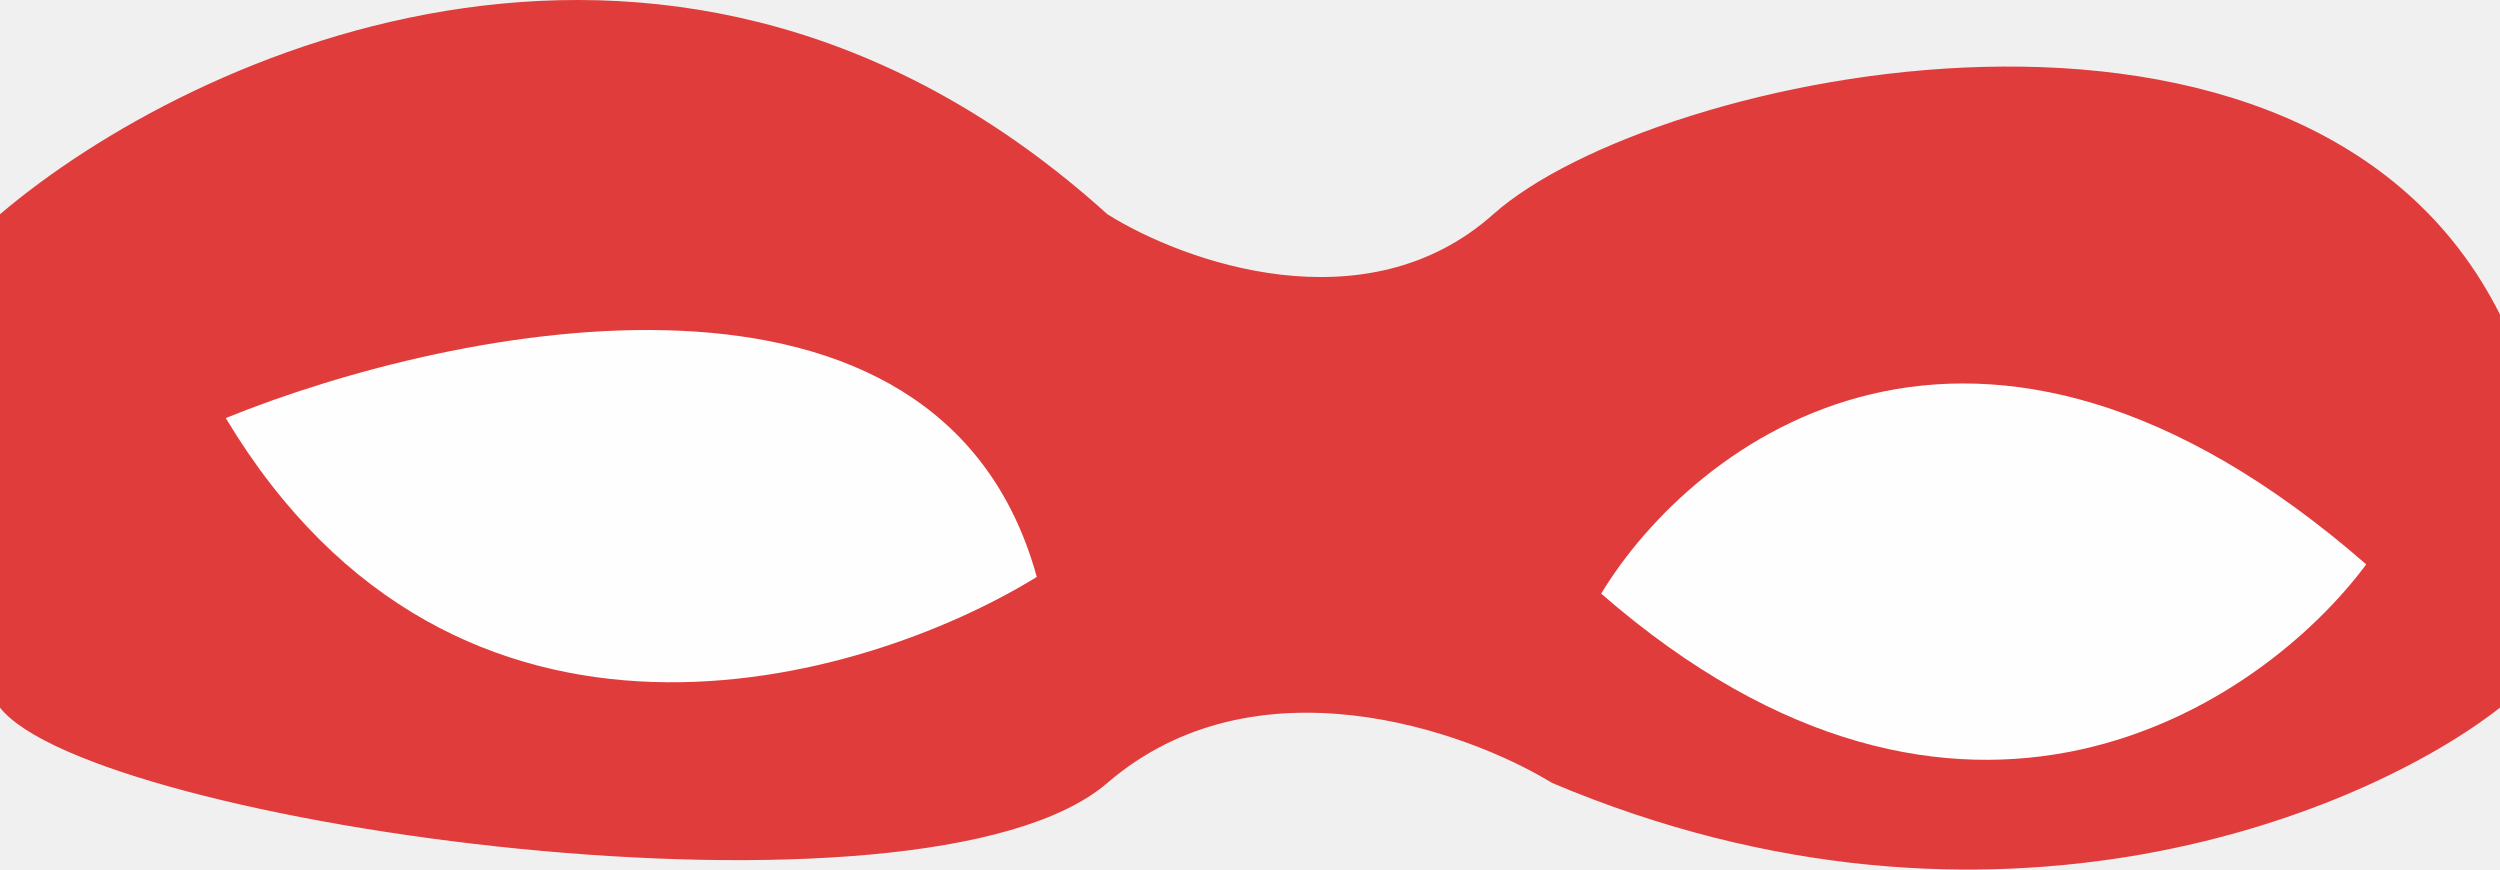
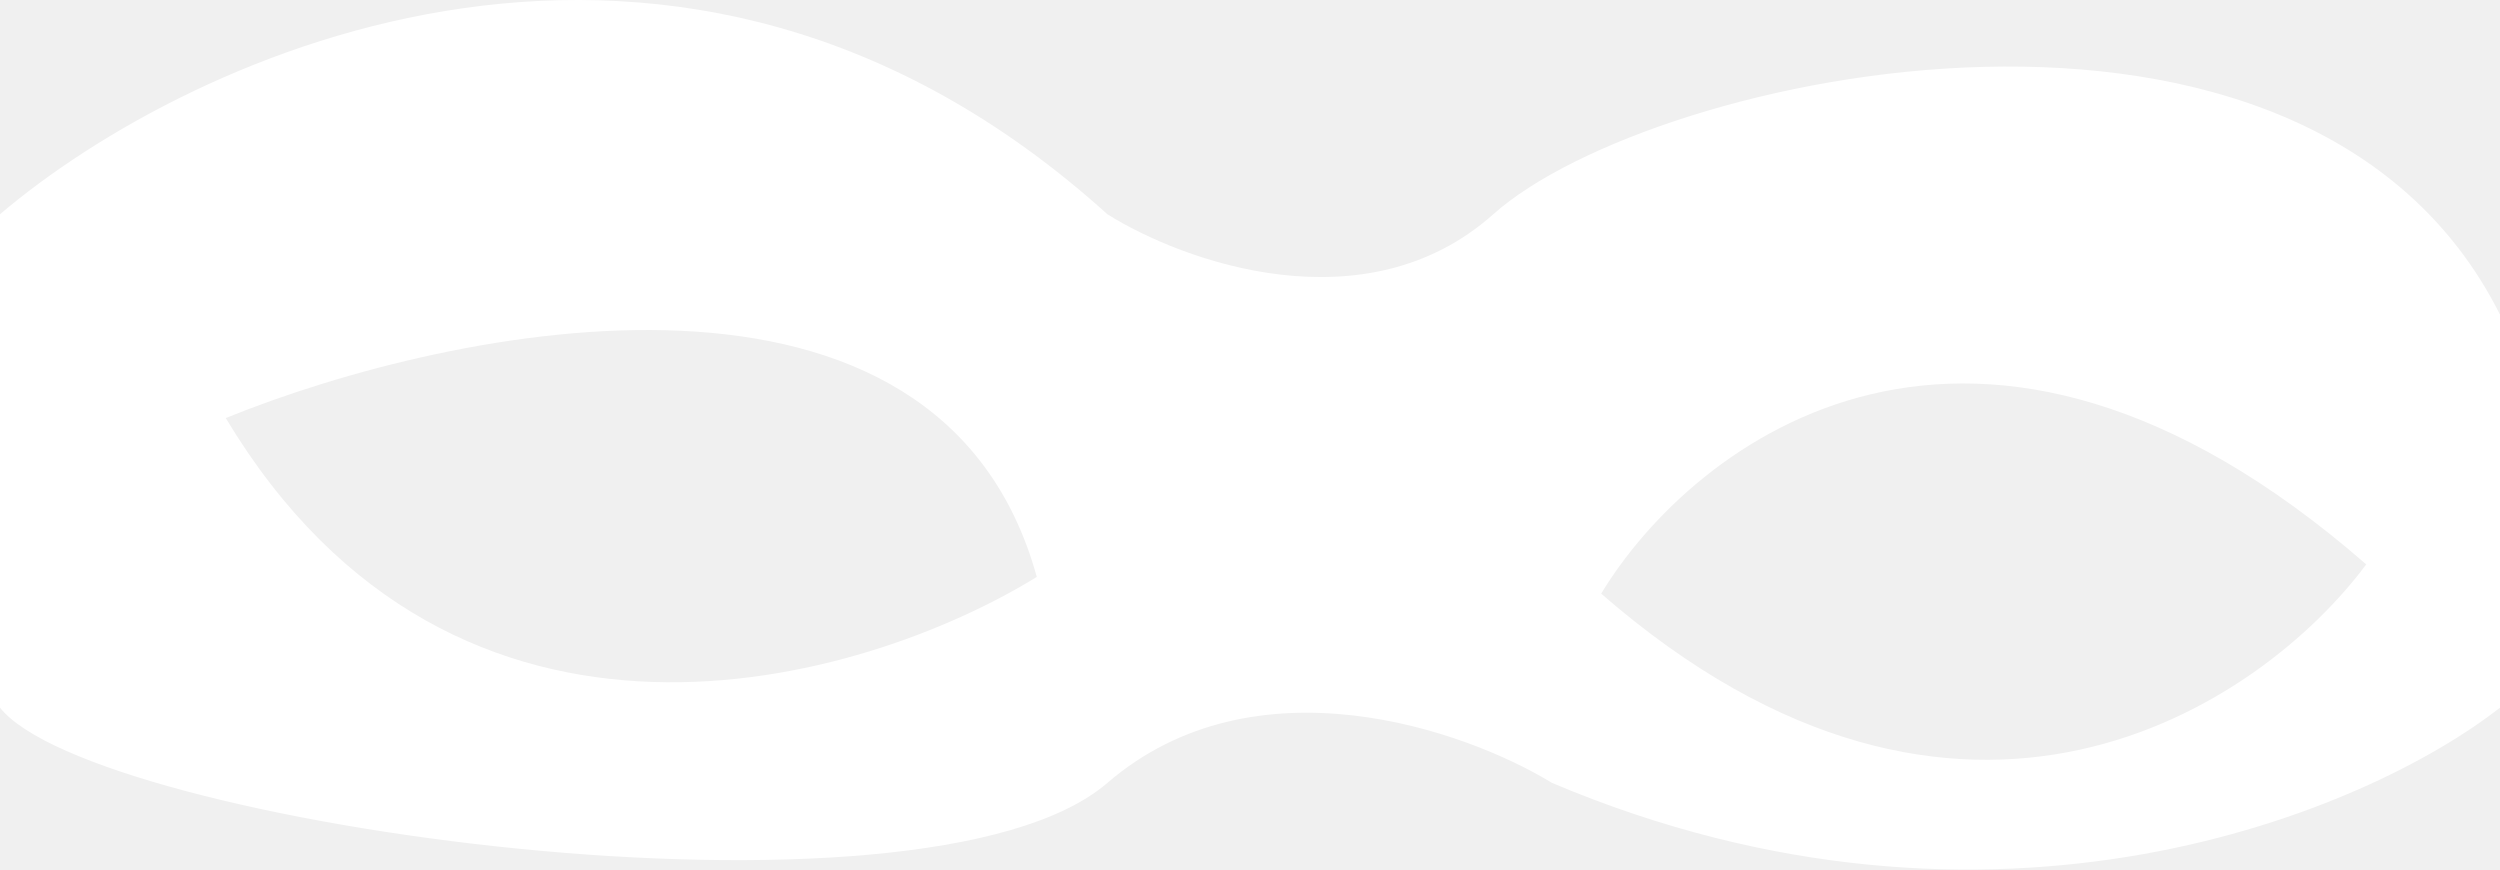
<svg xmlns="http://www.w3.org/2000/svg" width="299" height="104" viewBox="0 0 299 104" fill="none">
-   <path d="M132.443 25.624C81.071 -20.784 22.743 6.288 0 25.624V84.633C11.037 98.636 110.369 112.638 132.443 93.635C150.102 78.433 175.253 87.301 185.621 93.635C238.598 116.039 283.281 96.969 299 84.633V37.626C275.923 -8.382 197.661 8.621 178.597 25.624C163.346 39.226 141.473 31.292 132.443 25.624Z" fill="#E13C3C" />
-   <path d="M27 50C54.5 38.833 112.4 27 124 69C103.167 81.833 54.6 96 27 50Z" fill="#FFFEFE" />
-   <path d="M191.5 71C202.5 52.833 236.2 26.7 283 67.5C270.5 84.333 234.7 108.6 191.5 71Z" fill="#FFFEFE" />
+   <path fill-rule="evenodd" clip-rule="evenodd" d="M0 25.624C22.743 6.288 81.071 -20.784 132.443 25.624C141.473 31.292 163.346 39.226 178.597 25.624C197.661 8.621 275.923 -8.382 299 37.626V84.633C283.281 96.969 238.598 116.039 185.621 93.635C175.253 87.301 150.102 78.433 132.443 93.635C110.369 112.638 11.037 98.636 0 84.633V25.624ZM27 50C54.5 38.833 112.4 27 124 69C103.167 81.833 54.6 96 27 50ZM191.5 71C202.5 52.833 236.2 26.7 283 67.5C270.5 84.333 234.7 108.6 191.5 71Z" fill="white" />
</svg>
